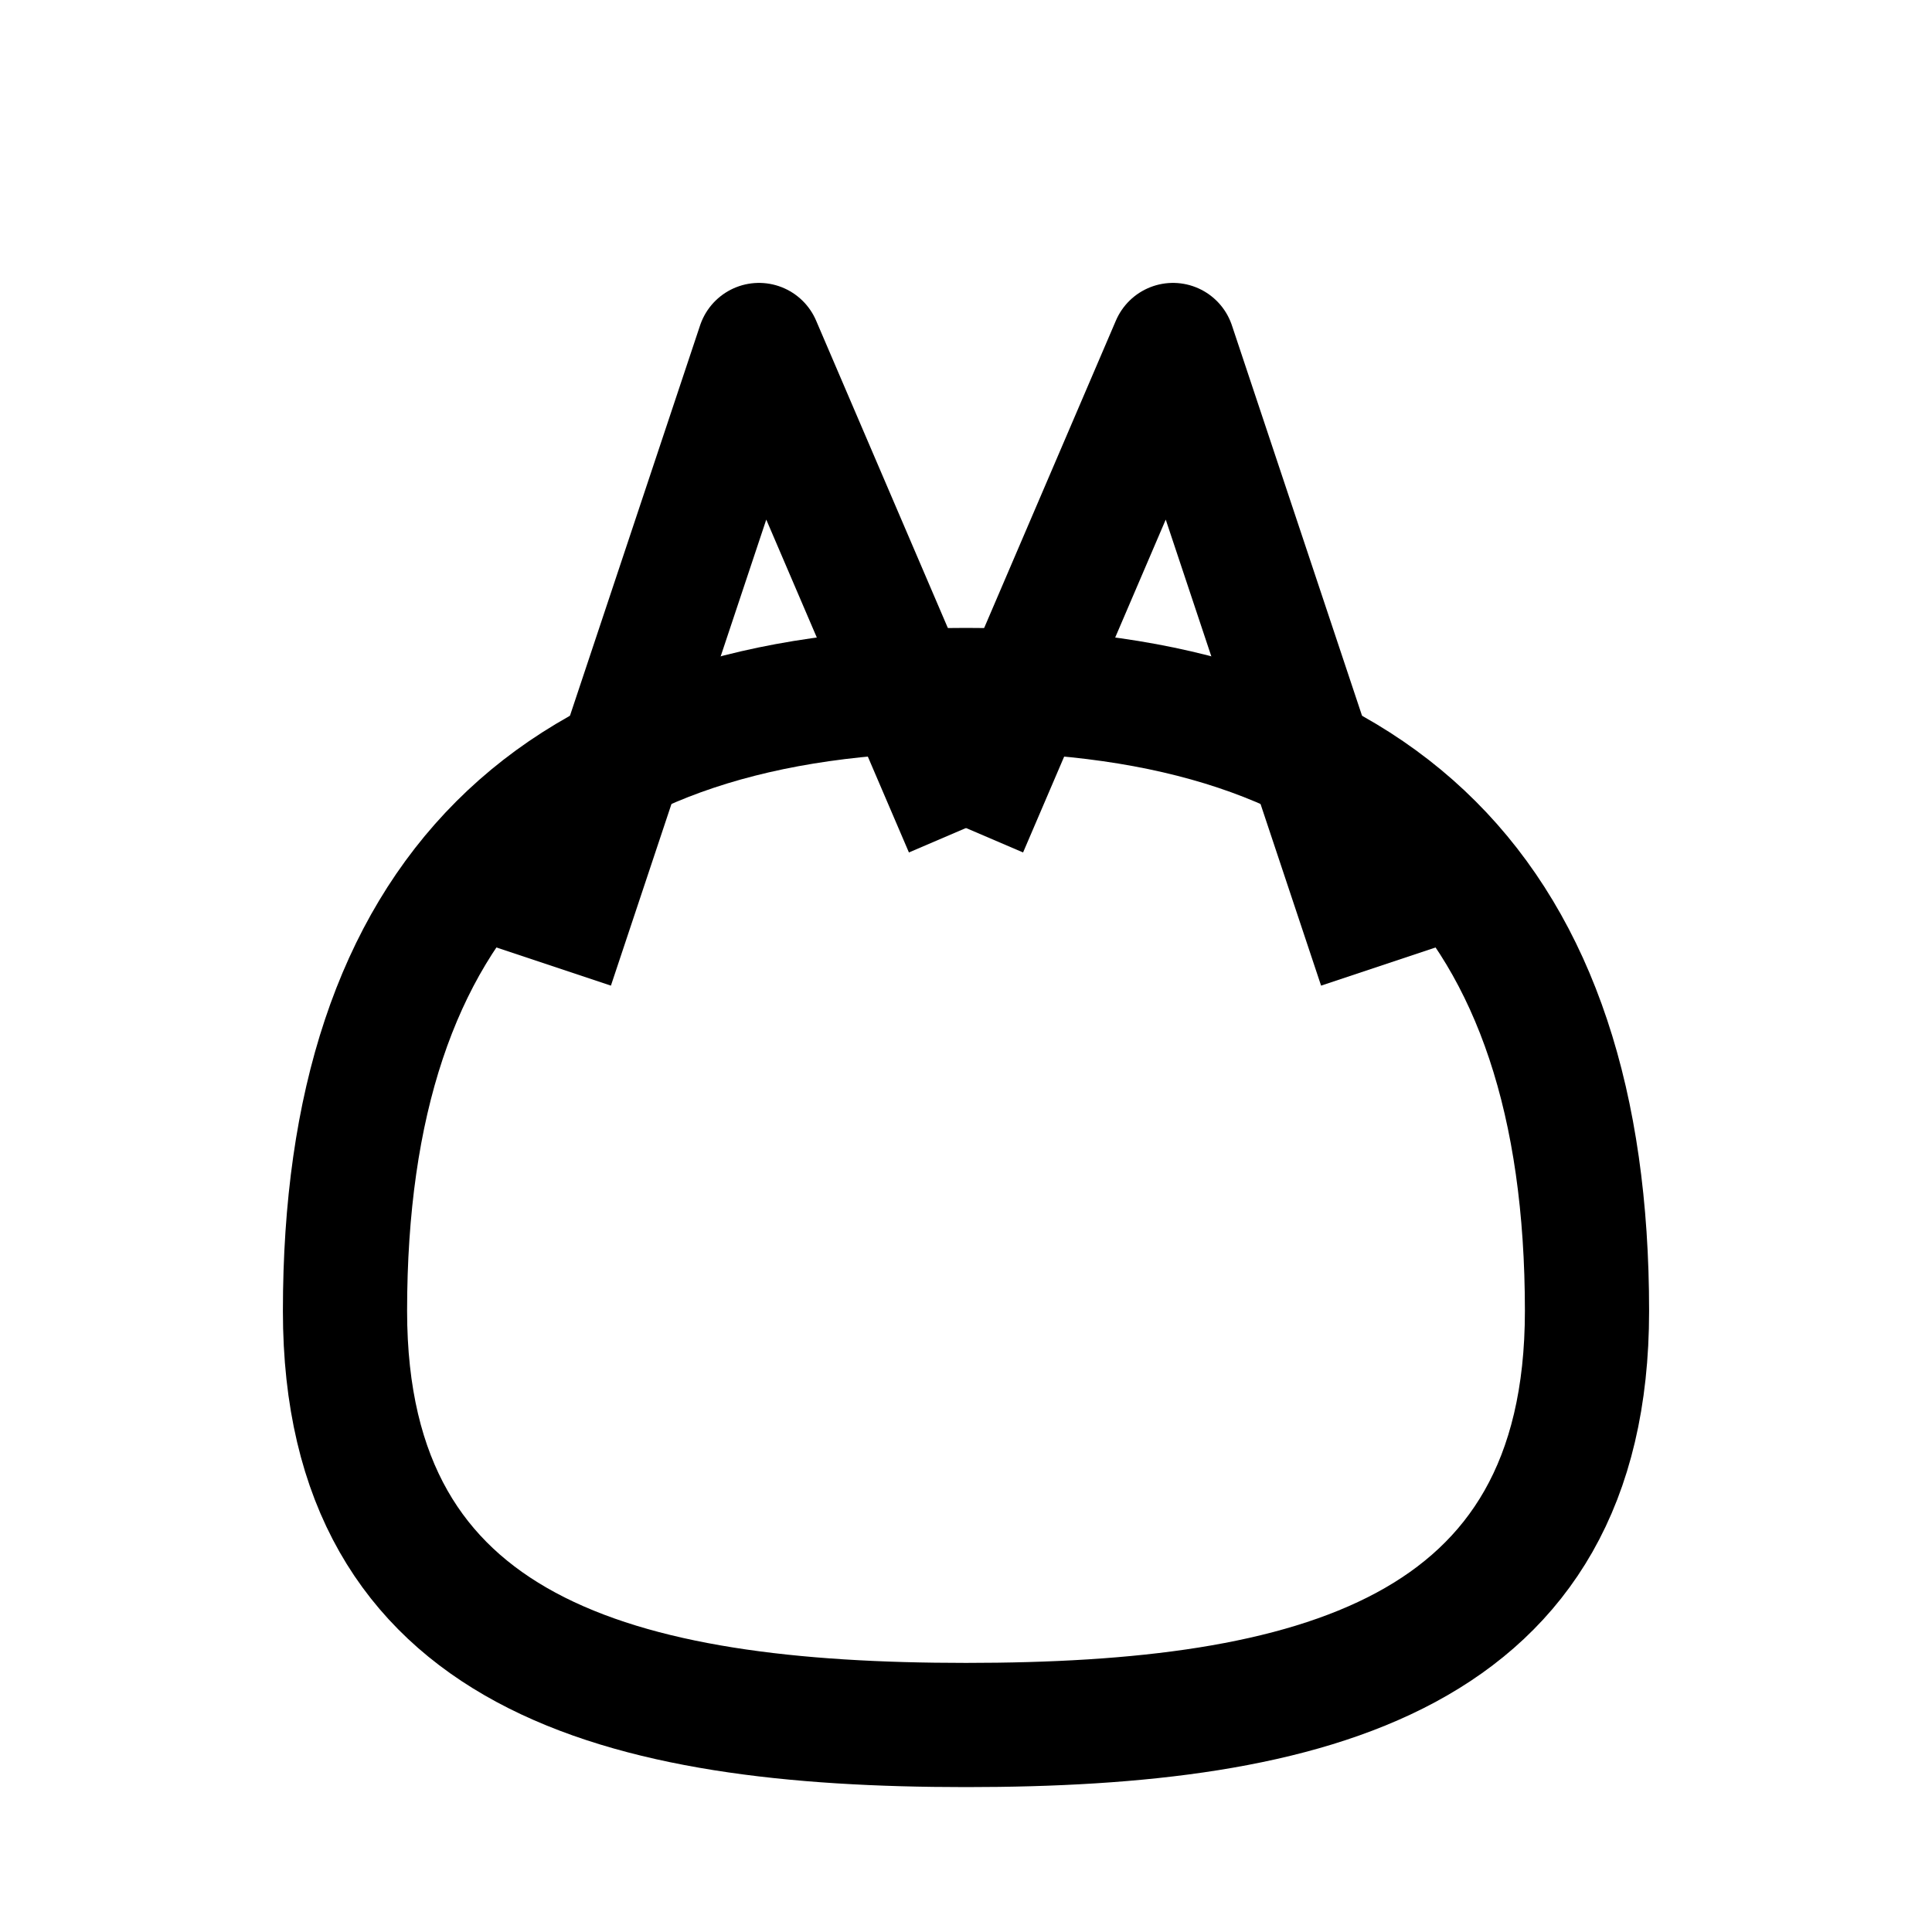
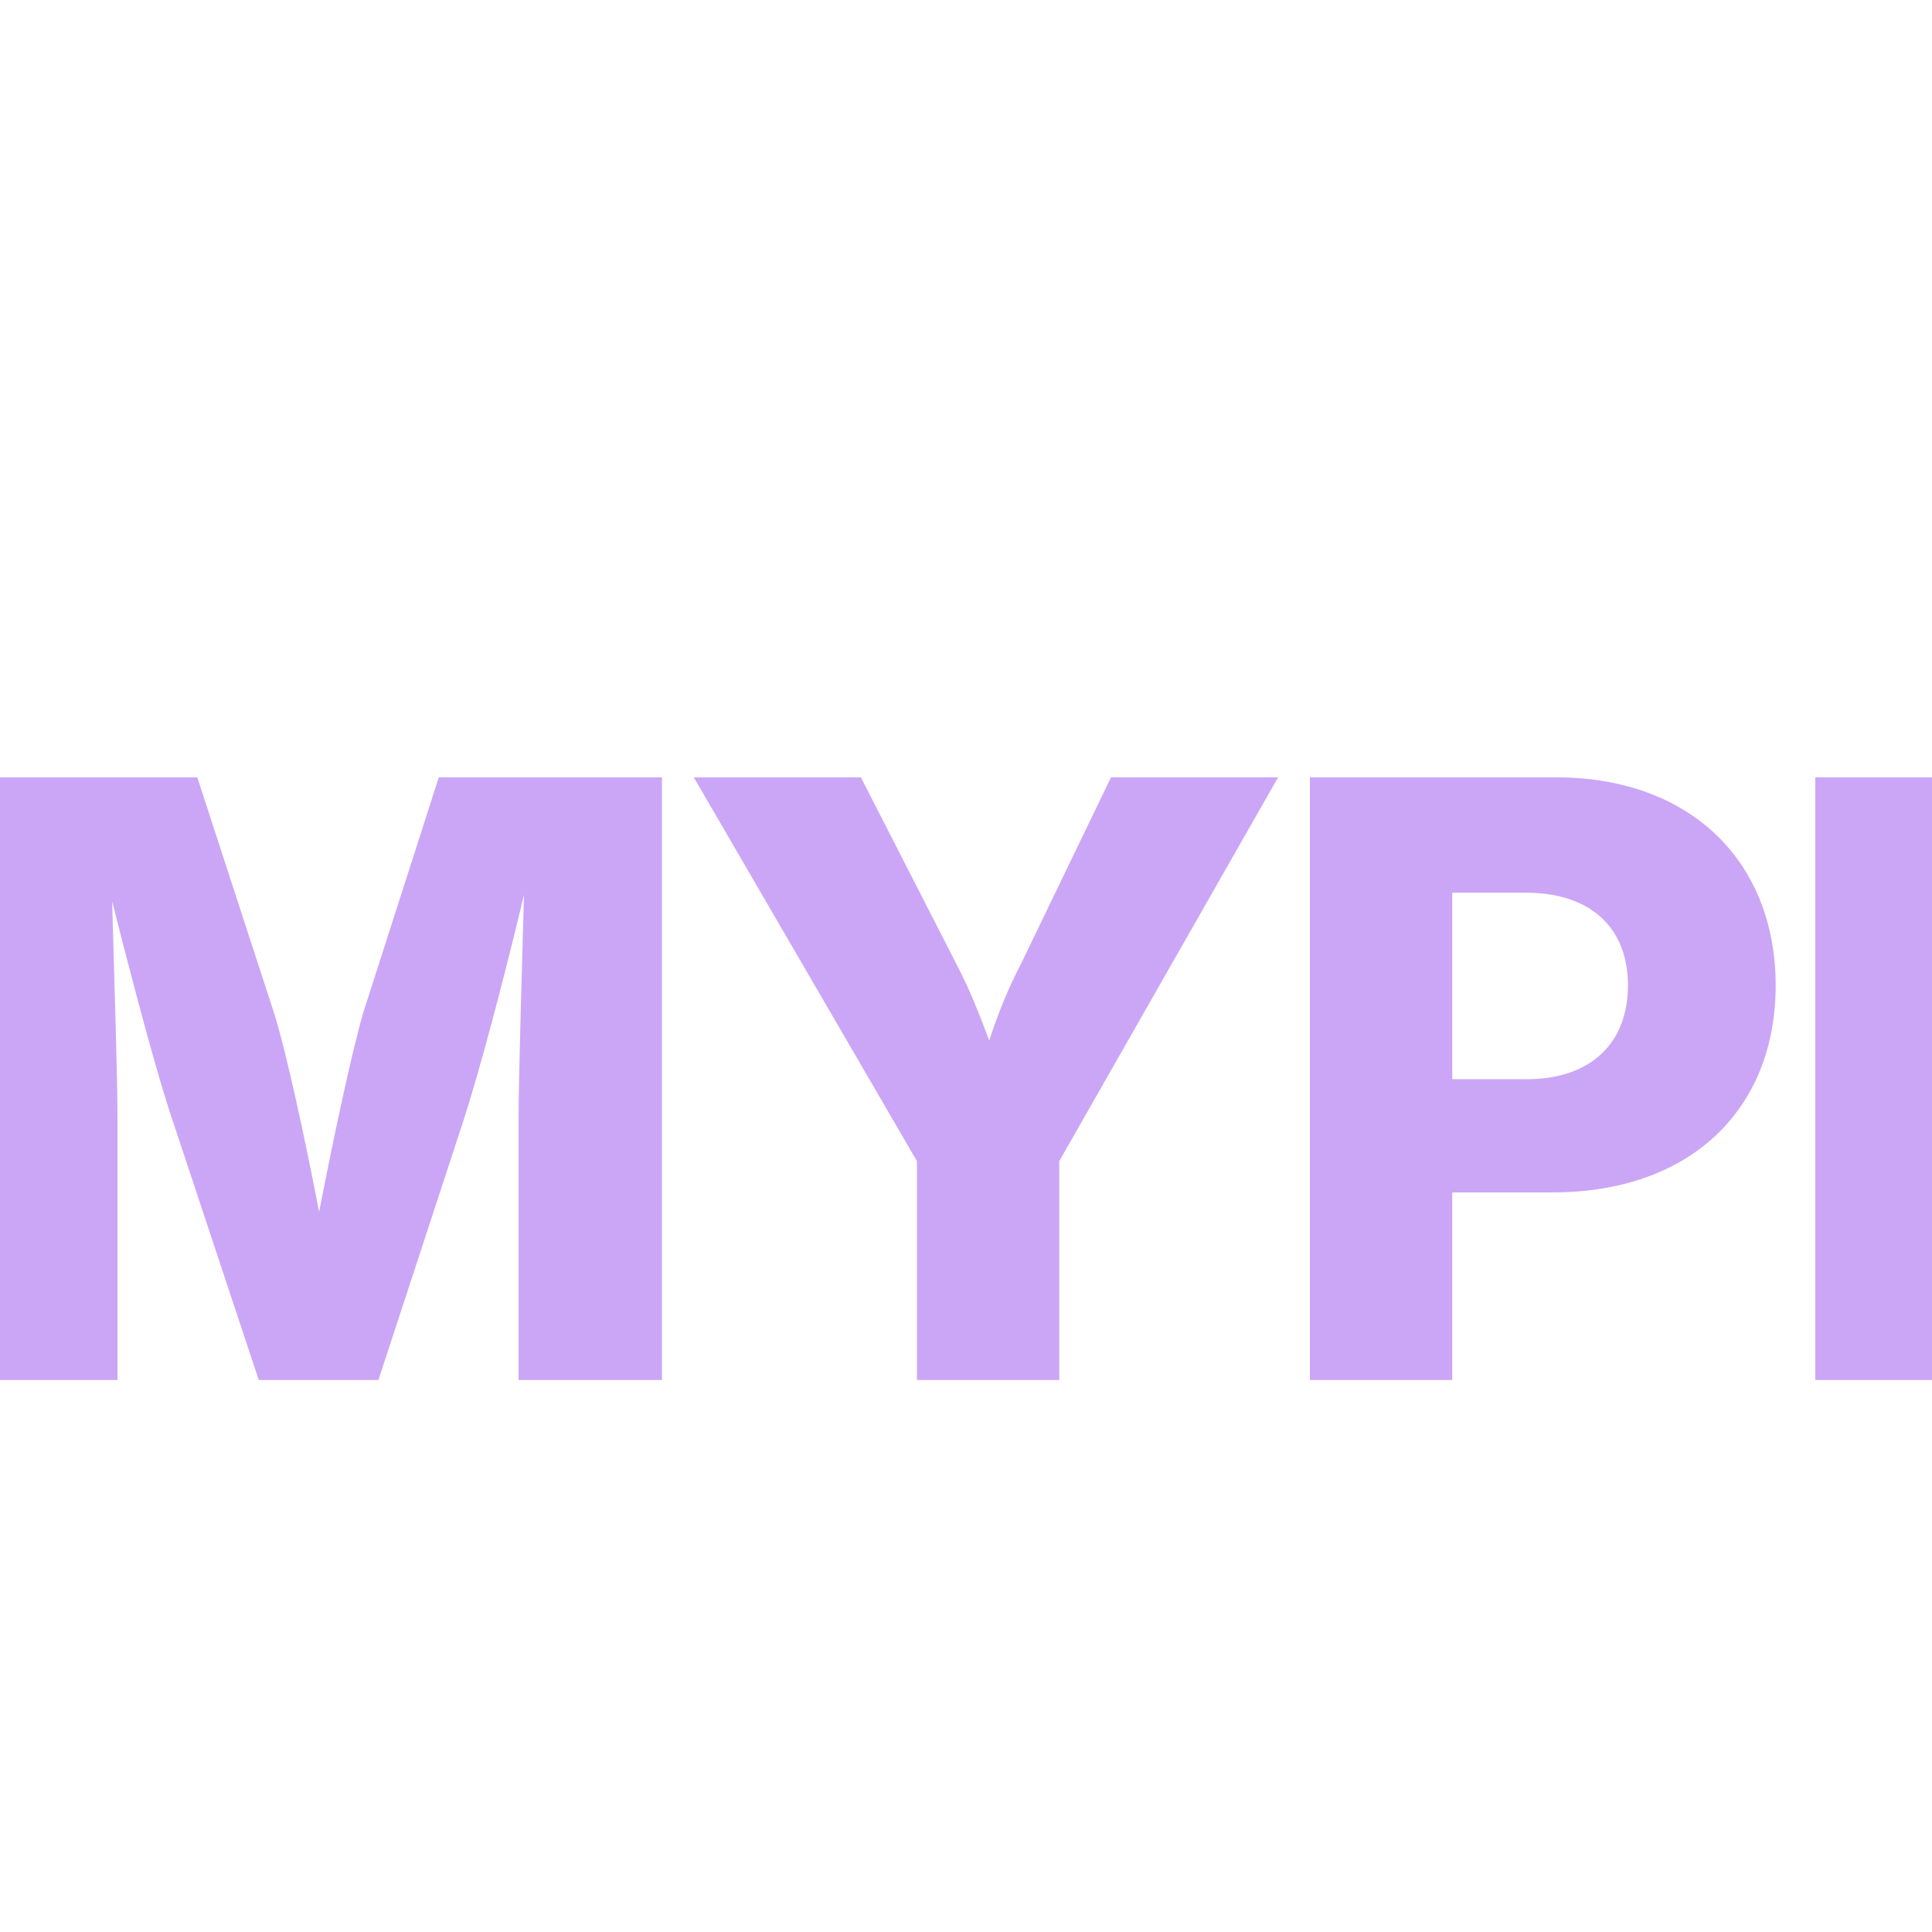
<svg xmlns="http://www.w3.org/2000/svg" width="28" height="28" viewBox="0 0 28 28" fill="none">
-   <path d="M5 19 C5 13 8 10 14 10 C20 10 23 13 23 19 C23 24 19 25 14 25 C9 25 5 24 5 19Z" stroke="currentColor" stroke-width="1.8" stroke-linejoin="round" />
-   <path d="M8 14 L11 5 L14 12" stroke="currentColor" stroke-width="1.8" stroke-linejoin="round" />
-   <path d="M20 14 L17 5 L14 12" stroke="currentColor" stroke-width="1.8" stroke-linejoin="round" />
+   <text x="14" y="20" text-anchor="middle" font-family="-apple-system, BlinkMacSystemFont, 'Segoe UI', sans-serif" font-weight="800" font-size="12" letter-spacing="-0.5" fill="#cba6f7">MYPI</text>
</svg>
